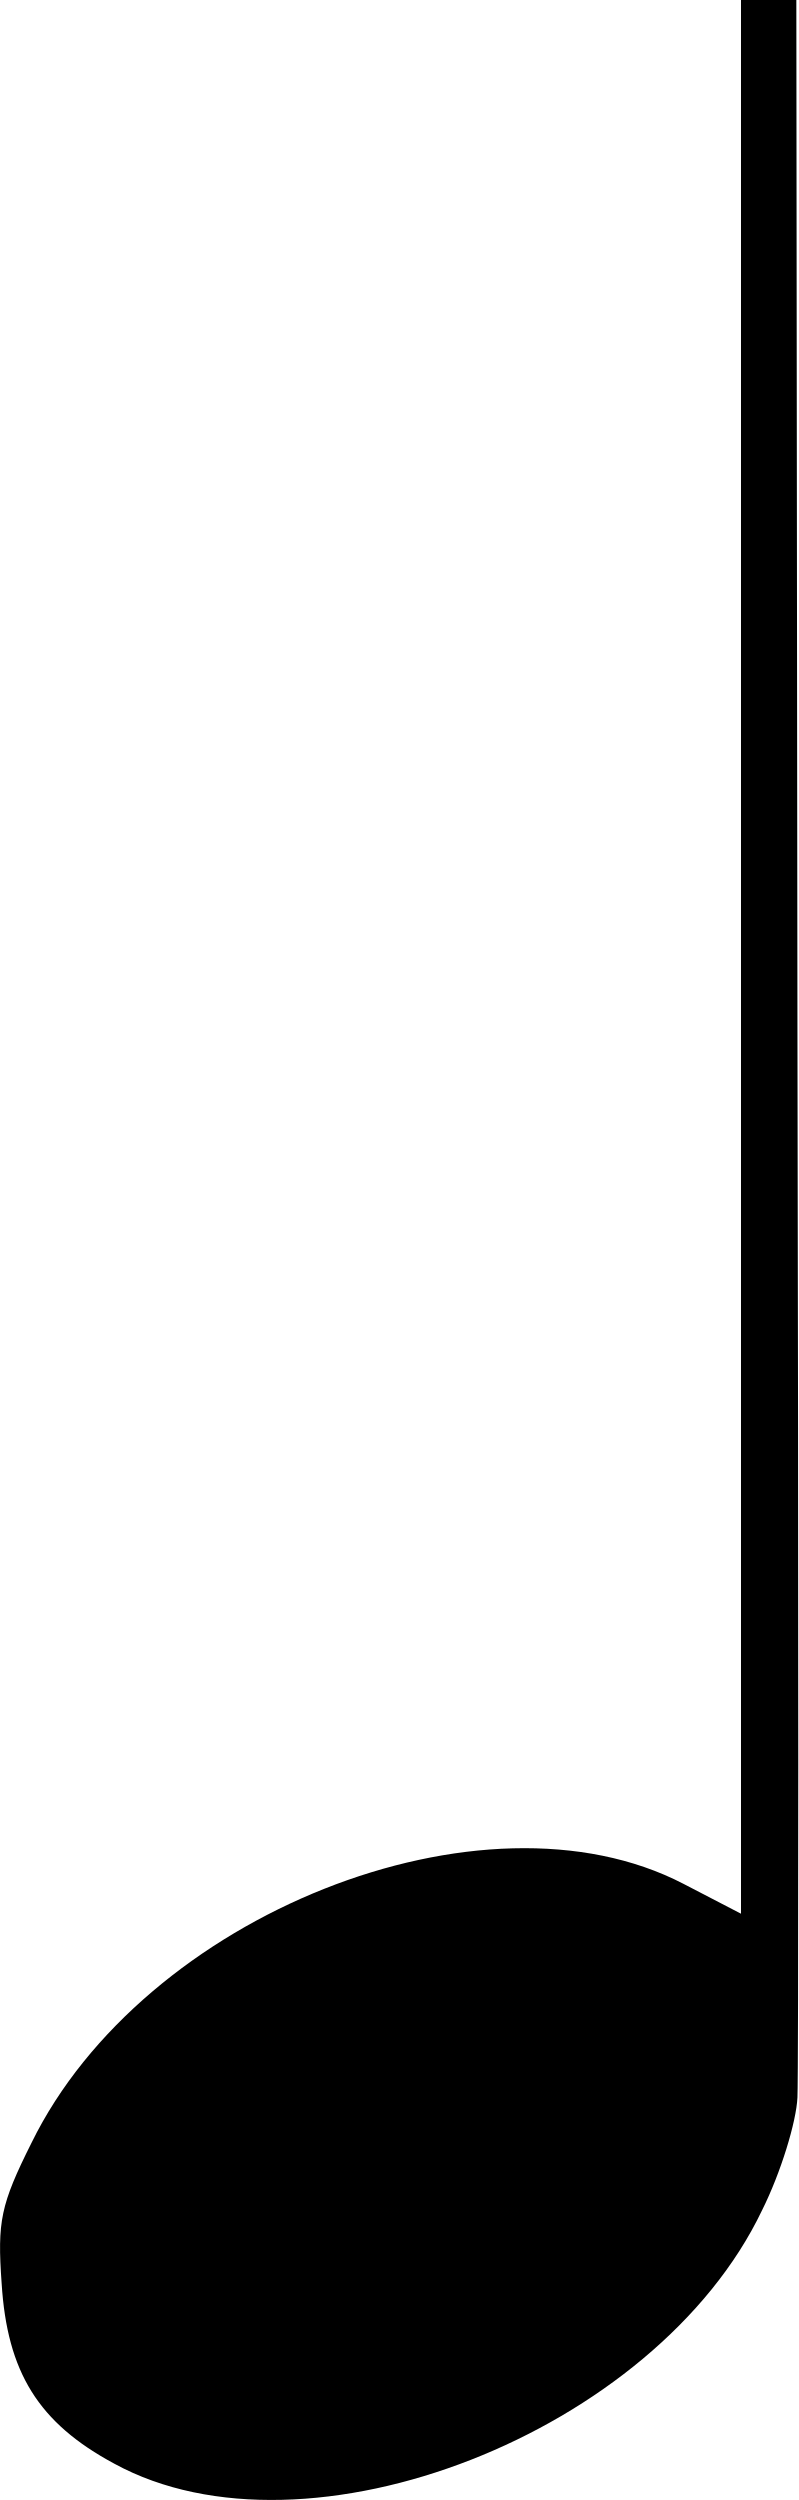
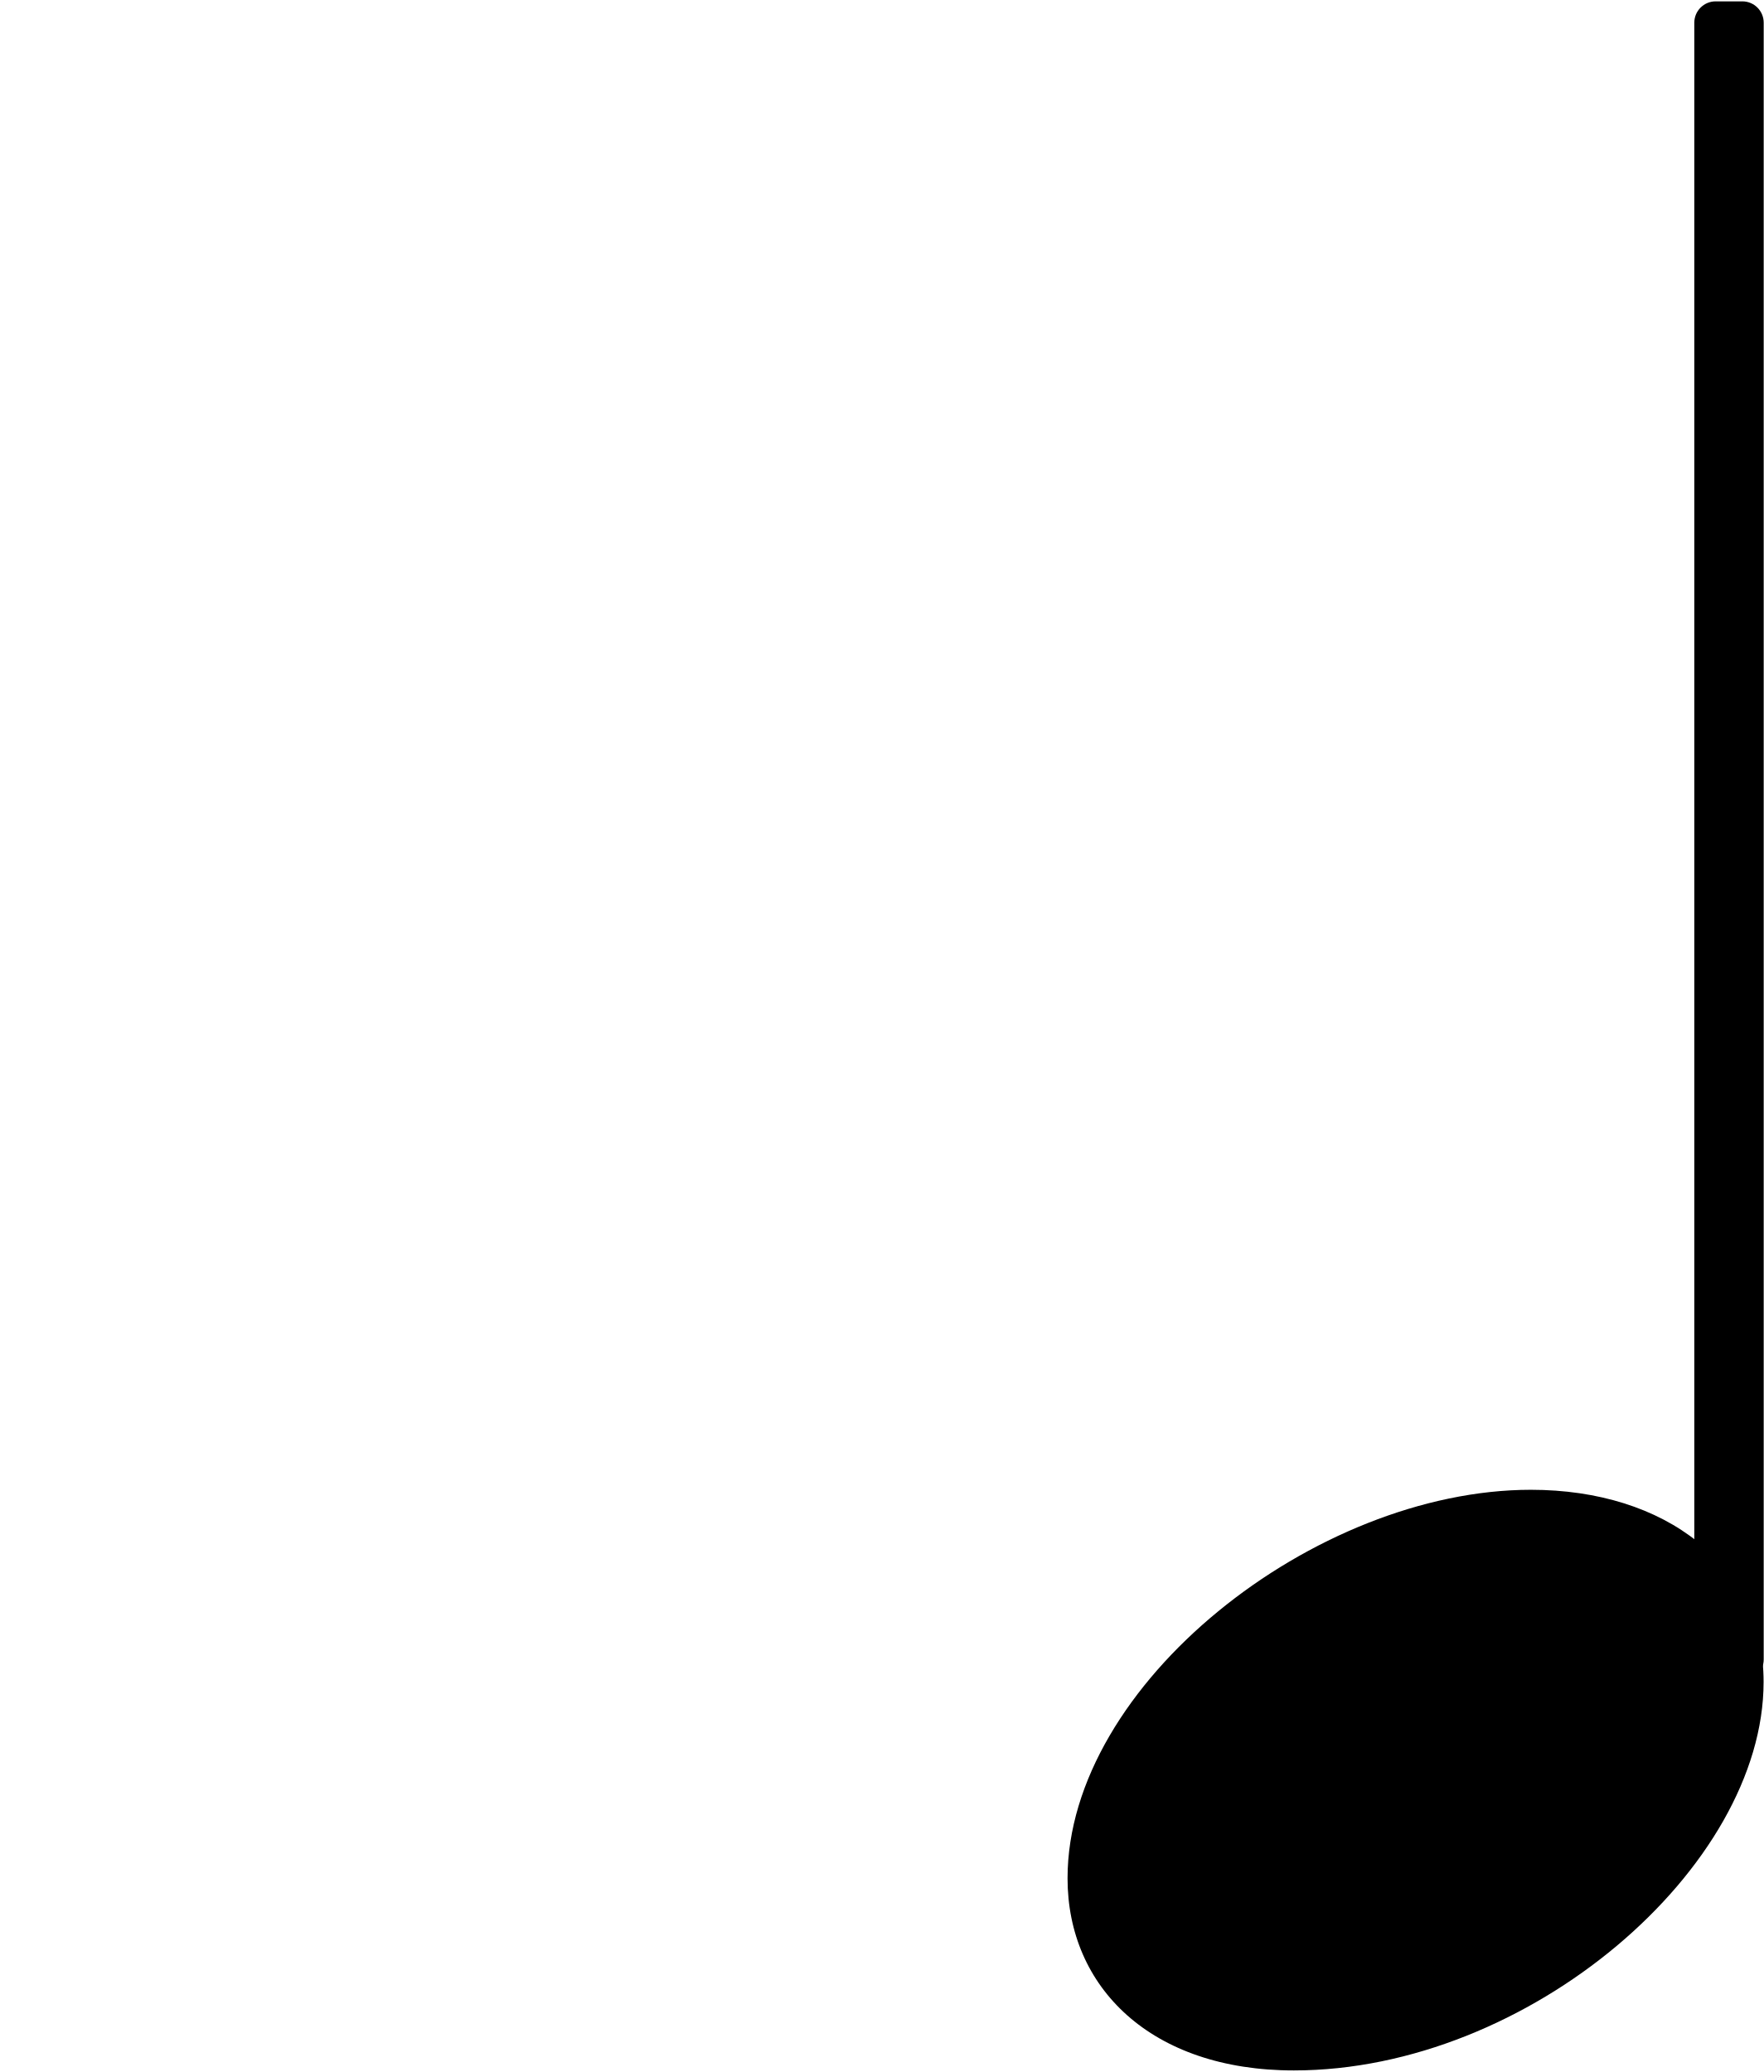
- <svg xmlns="http://www.w3.org/2000/svg" version="1.0" width="72.132pt" height="225.871pt" viewBox="0 0 72.132 225.871" preserveAspectRatio="xMidYMid meet">
-   <g transform="translate(-11.05221,239) scale(0.1,-0.1)" fill="#000000" stroke="none">
-     <path d="M780 1525 l0 -864 -52 27 c-181 94 -488 -28 -589 -234 -28 -56 -31 -71 -27 -127 5 -80 33 -126 102 -163 174 -95 489 28 585 229 17 34 31 80 32 102 1 22 1 457 0 968 l-1 927 -25 0 -25 0 0 -865z" />
+ <svg xmlns="http://www.w3.org/2000/svg" viewBox="0 0 3.304 3.878" width="29.7" height="34.9" fill="currentColor" role="img" aria-hidden="true" preserveAspectRatio="xMidYMid meet">
+   <g transform="translate(2, 3.3333)">
+     <path transform="scale(0.004, -0.004)" d="M0 -46c0 91 116 182 217 182c63 0 109 -35 109 -90c0 -87 -110 -182 -220 -182c-67 0 -106 39 -106 90z" />
+   </g>
+   <g transform="translate(3.2392, 3.3333)">
+     <rect x="-0.065" y="-3.333" width="0.13" height="3.147" ry="0.04" />
  </g>
</svg>
